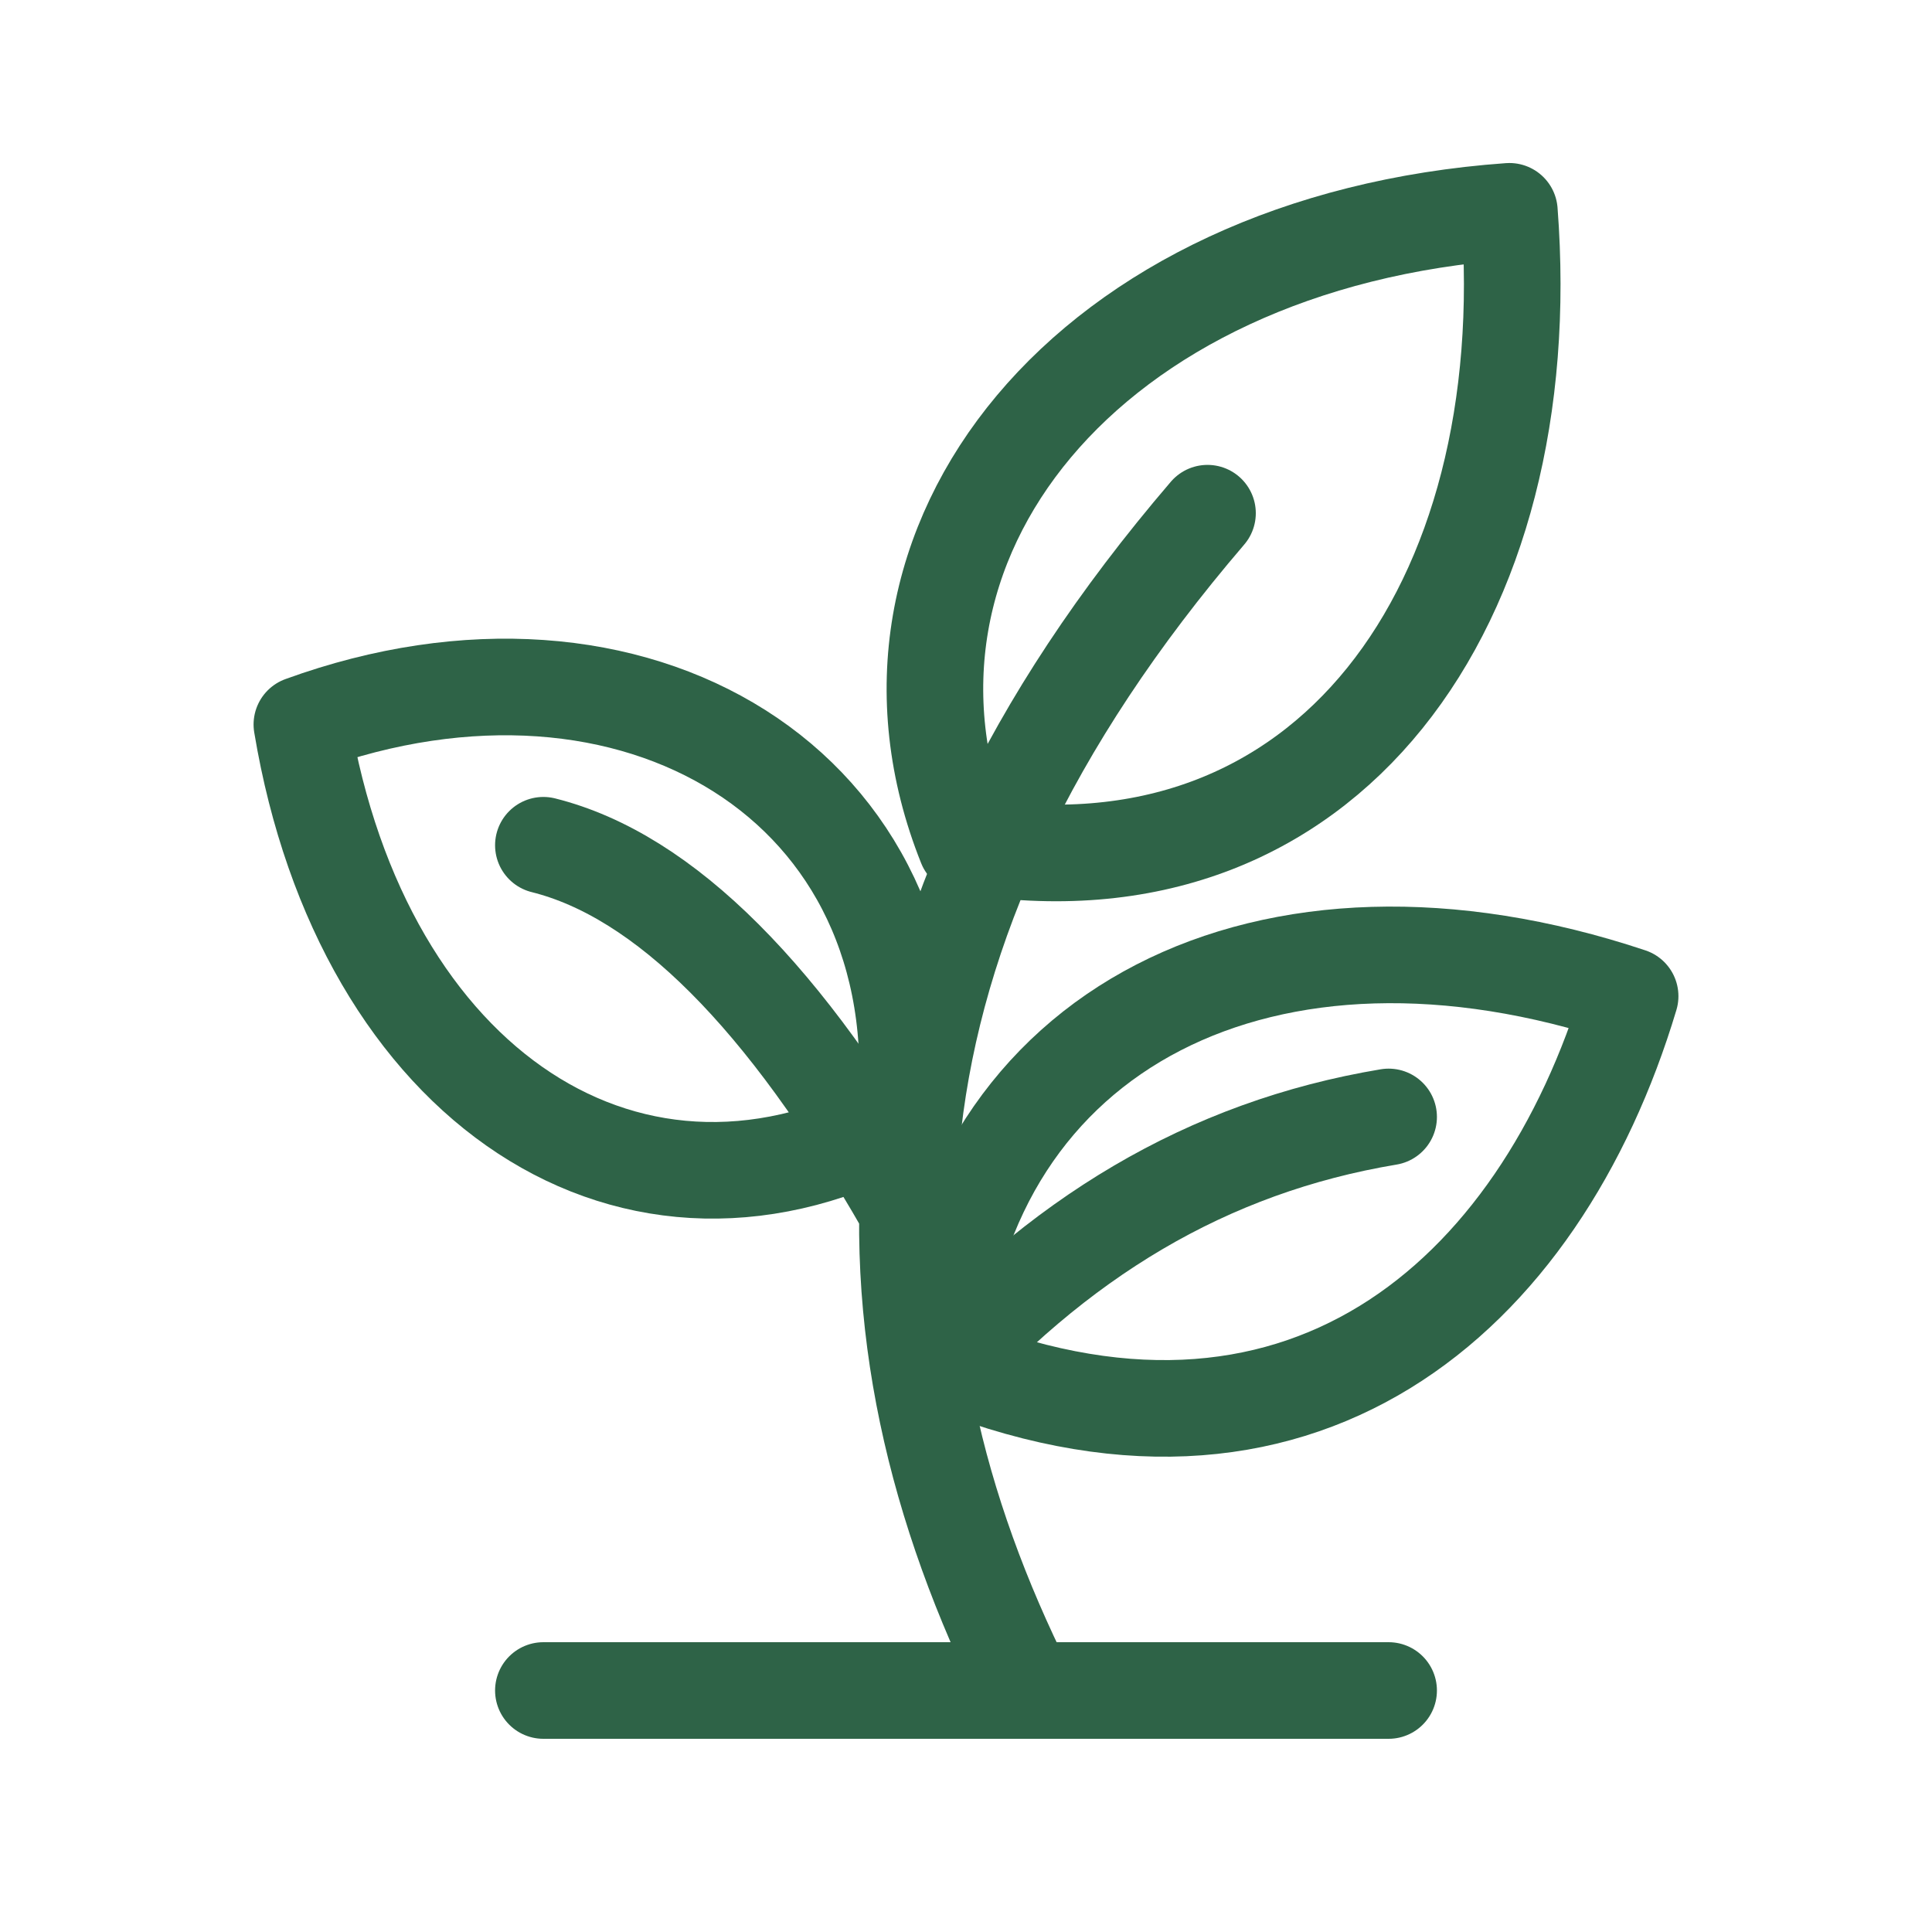
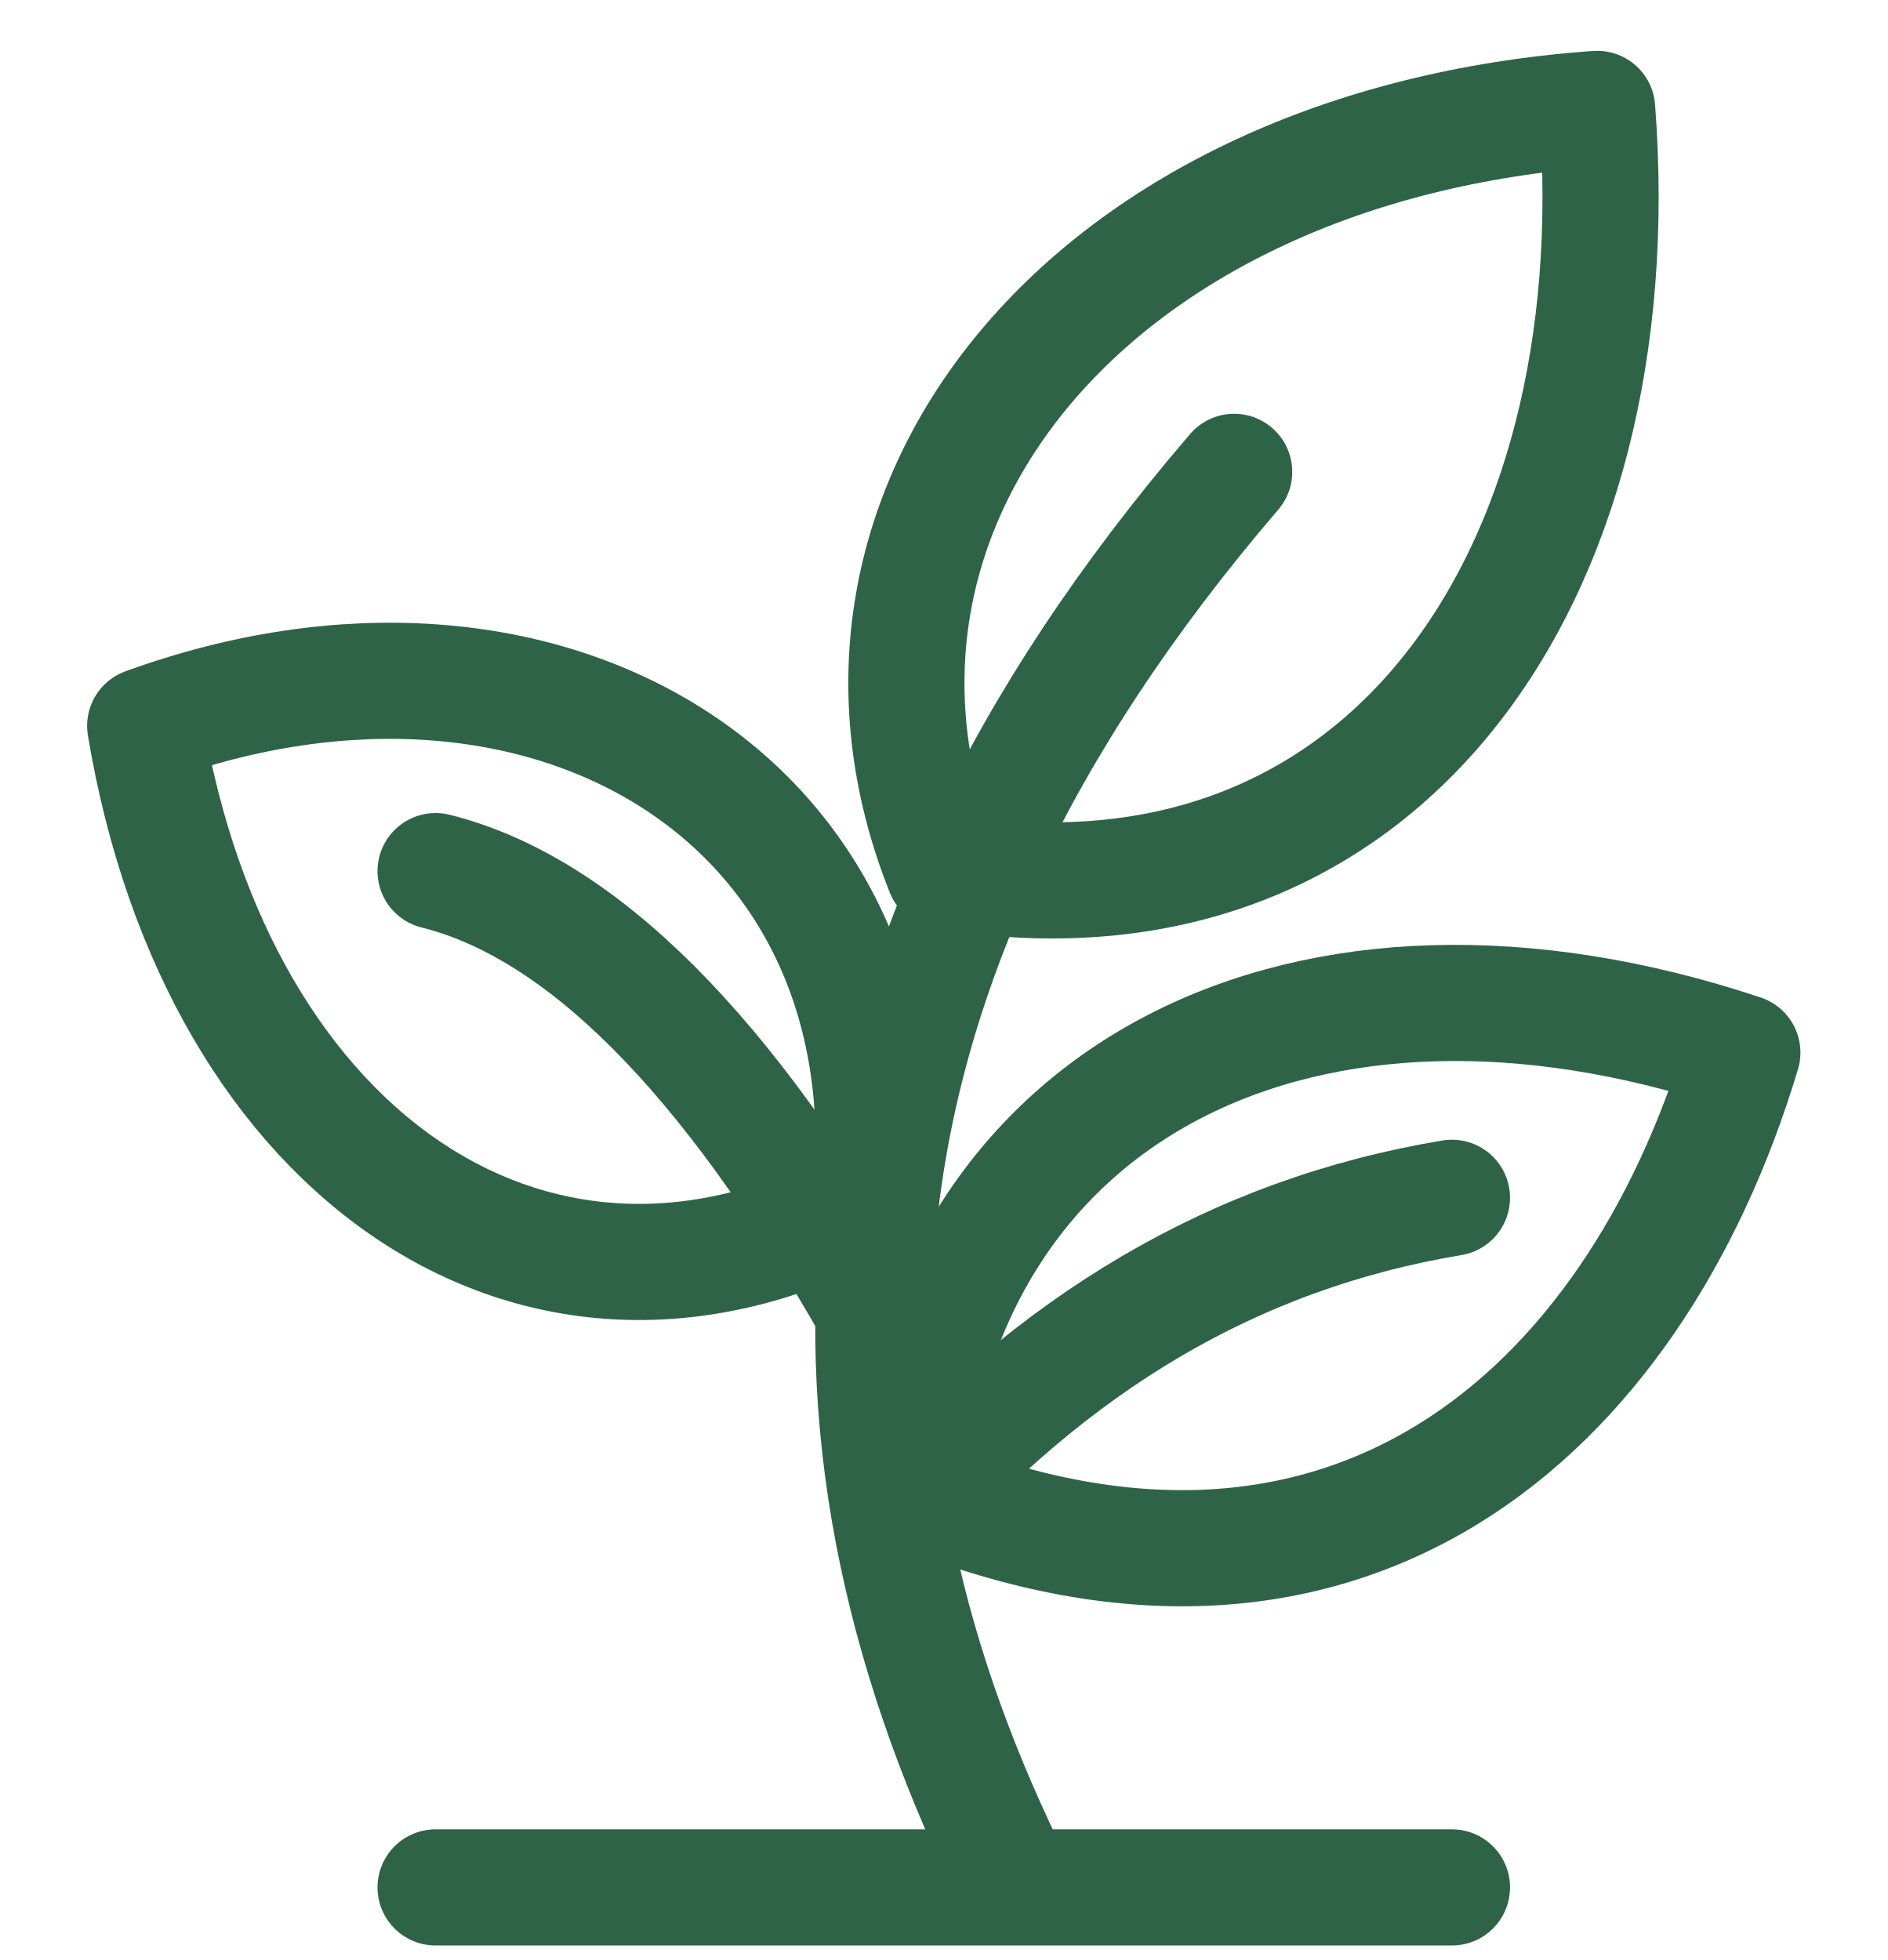
- <svg xmlns="http://www.w3.org/2000/svg" viewBox="0 0 64 64" color="#2e6347" fill="none" stroke="currentColor" stroke-width="3.2" stroke-linecap="round" stroke-linejoin="round">
+ <svg xmlns="http://www.w3.org/2000/svg" viewBox="6 4 52 54" color="#2e6347" fill="none" stroke="currentColor" stroke-width="3.2" stroke-linecap="round" stroke-linejoin="round">
  <path d="M32 28C28 18 36 8 50 7C51 20 44 30 32 28Z" />
  <path d="M30 37C31 26 21 20 10 24C12 36 21 42 30 37Z" />
  <path d="M31 45C32 34 42 29 54 33C51 43 43 50 31 45Z" />
  <path d="M34 56C28 44 28 31 40 17M30 40C26 33 22 29 18 28M30.6 46C35 41 40 38 46 37M18 56H46" />
</svg>
